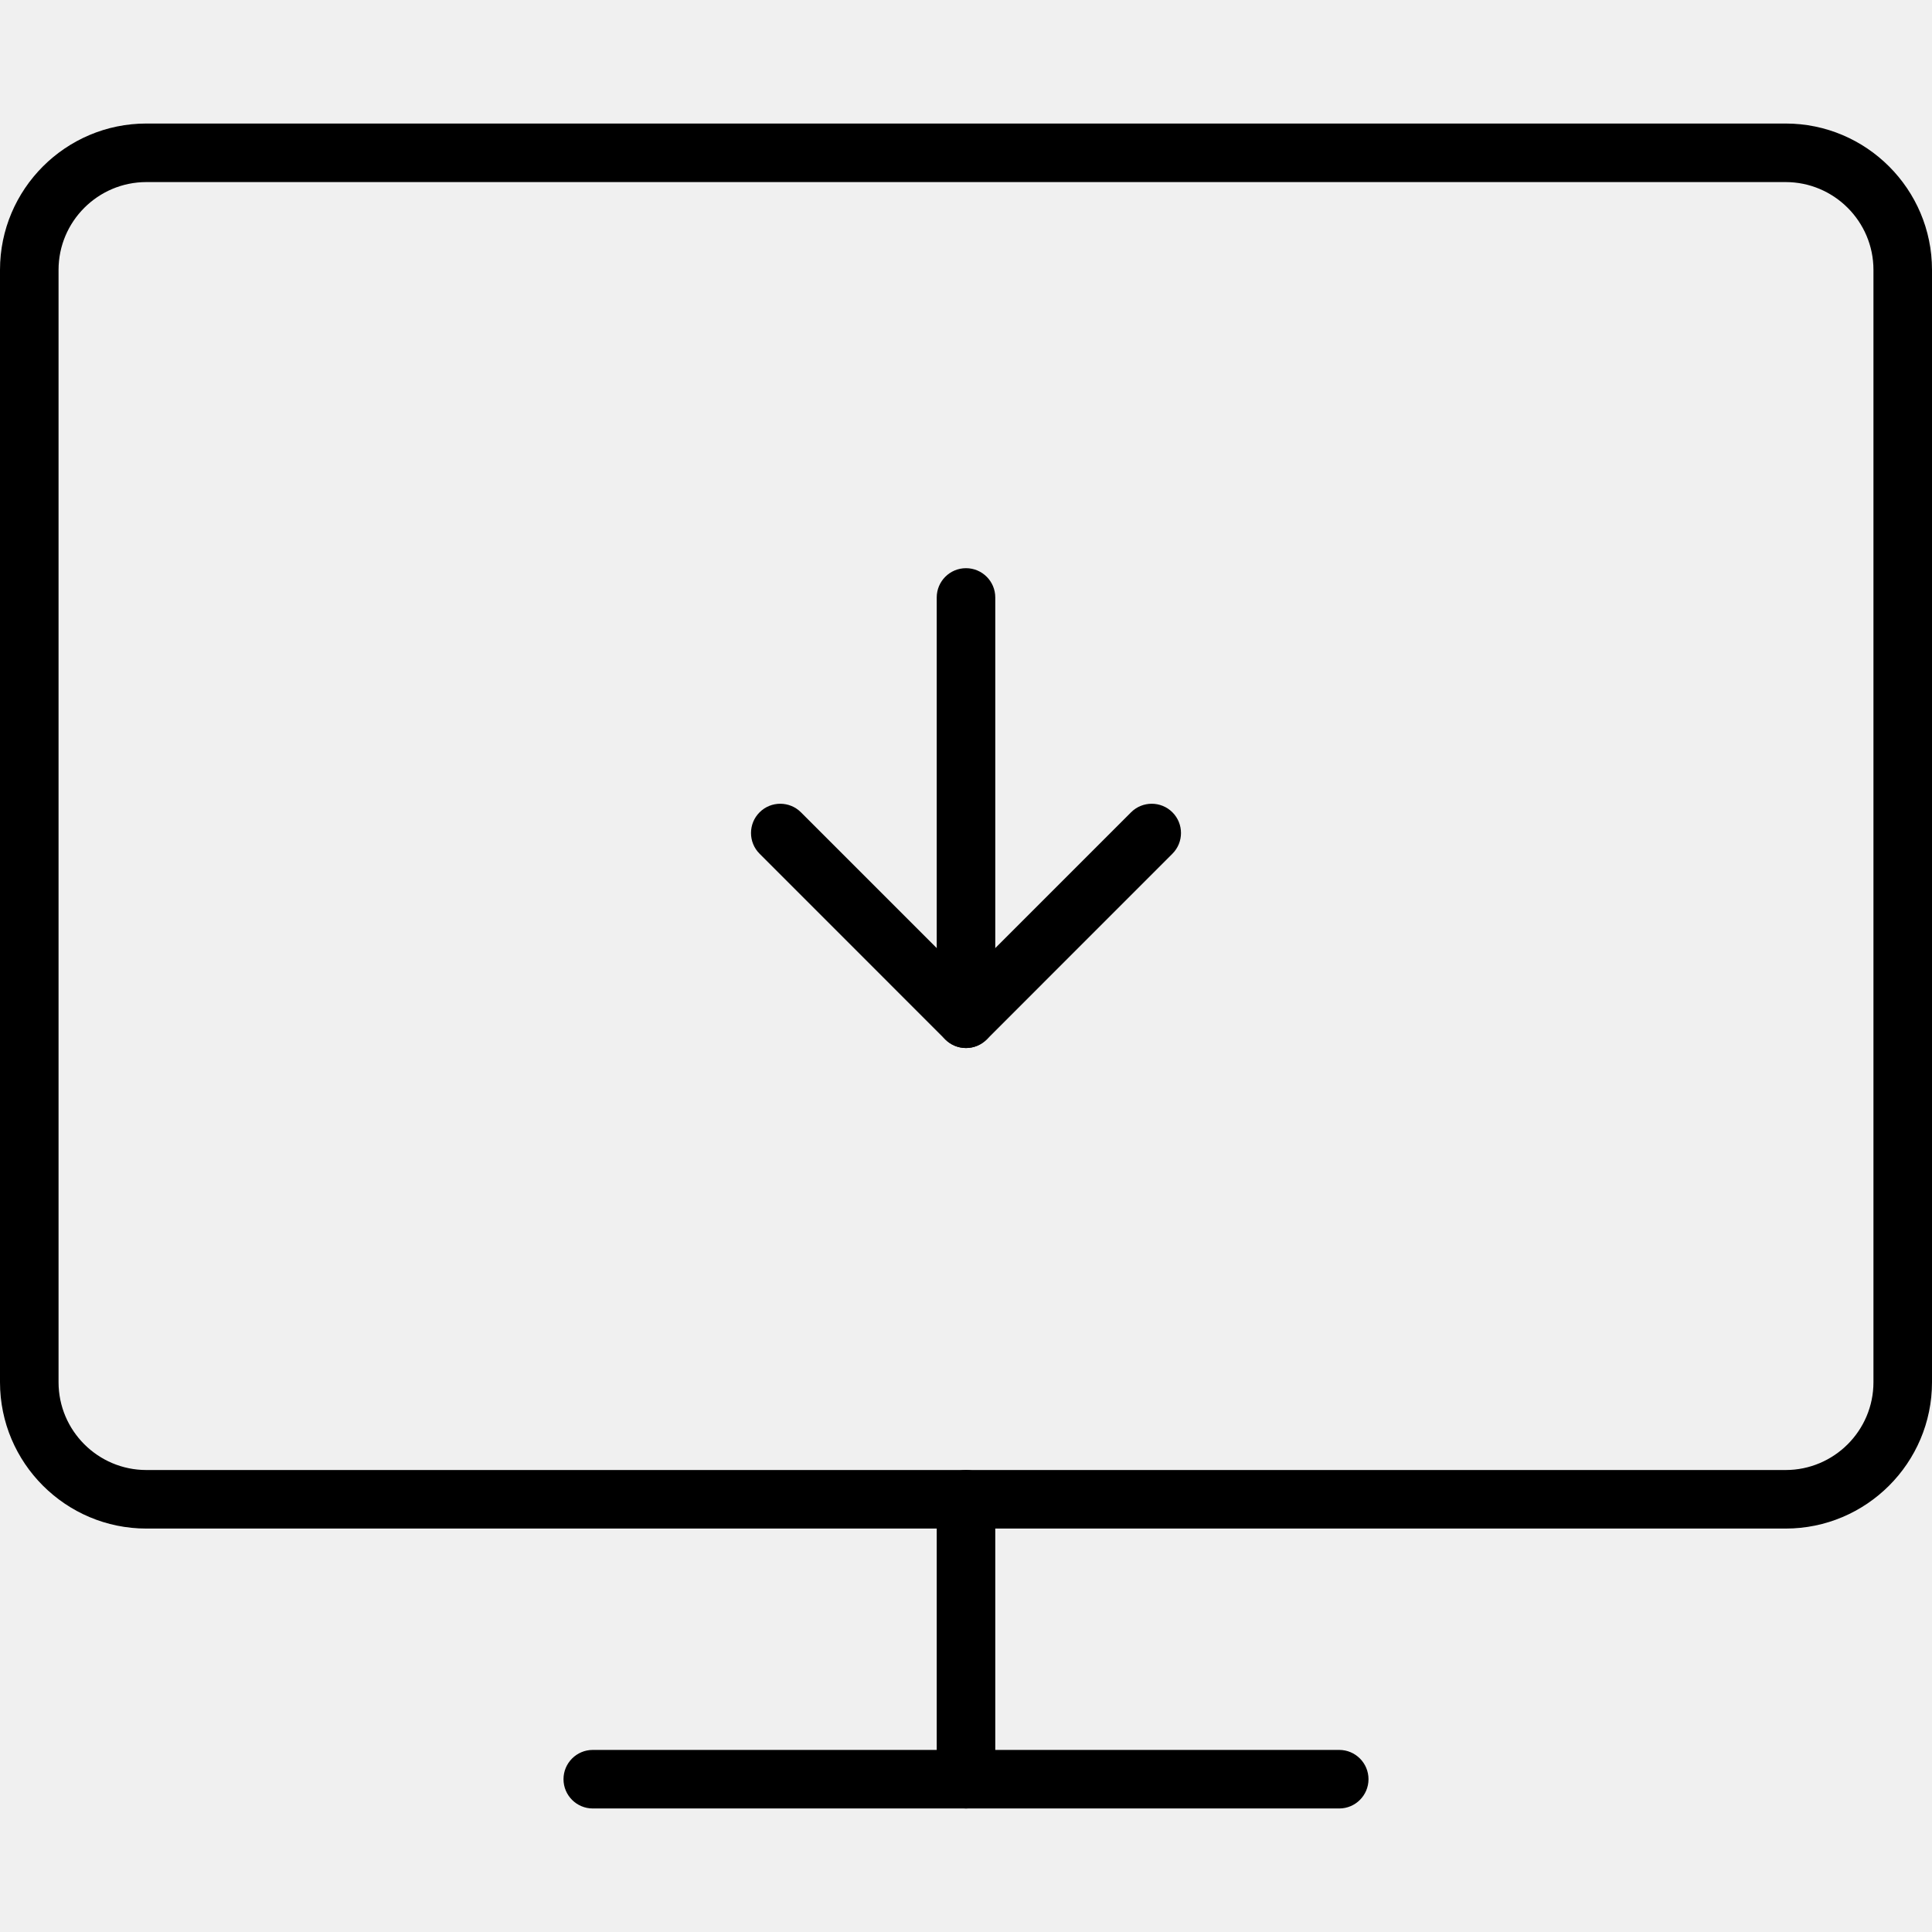
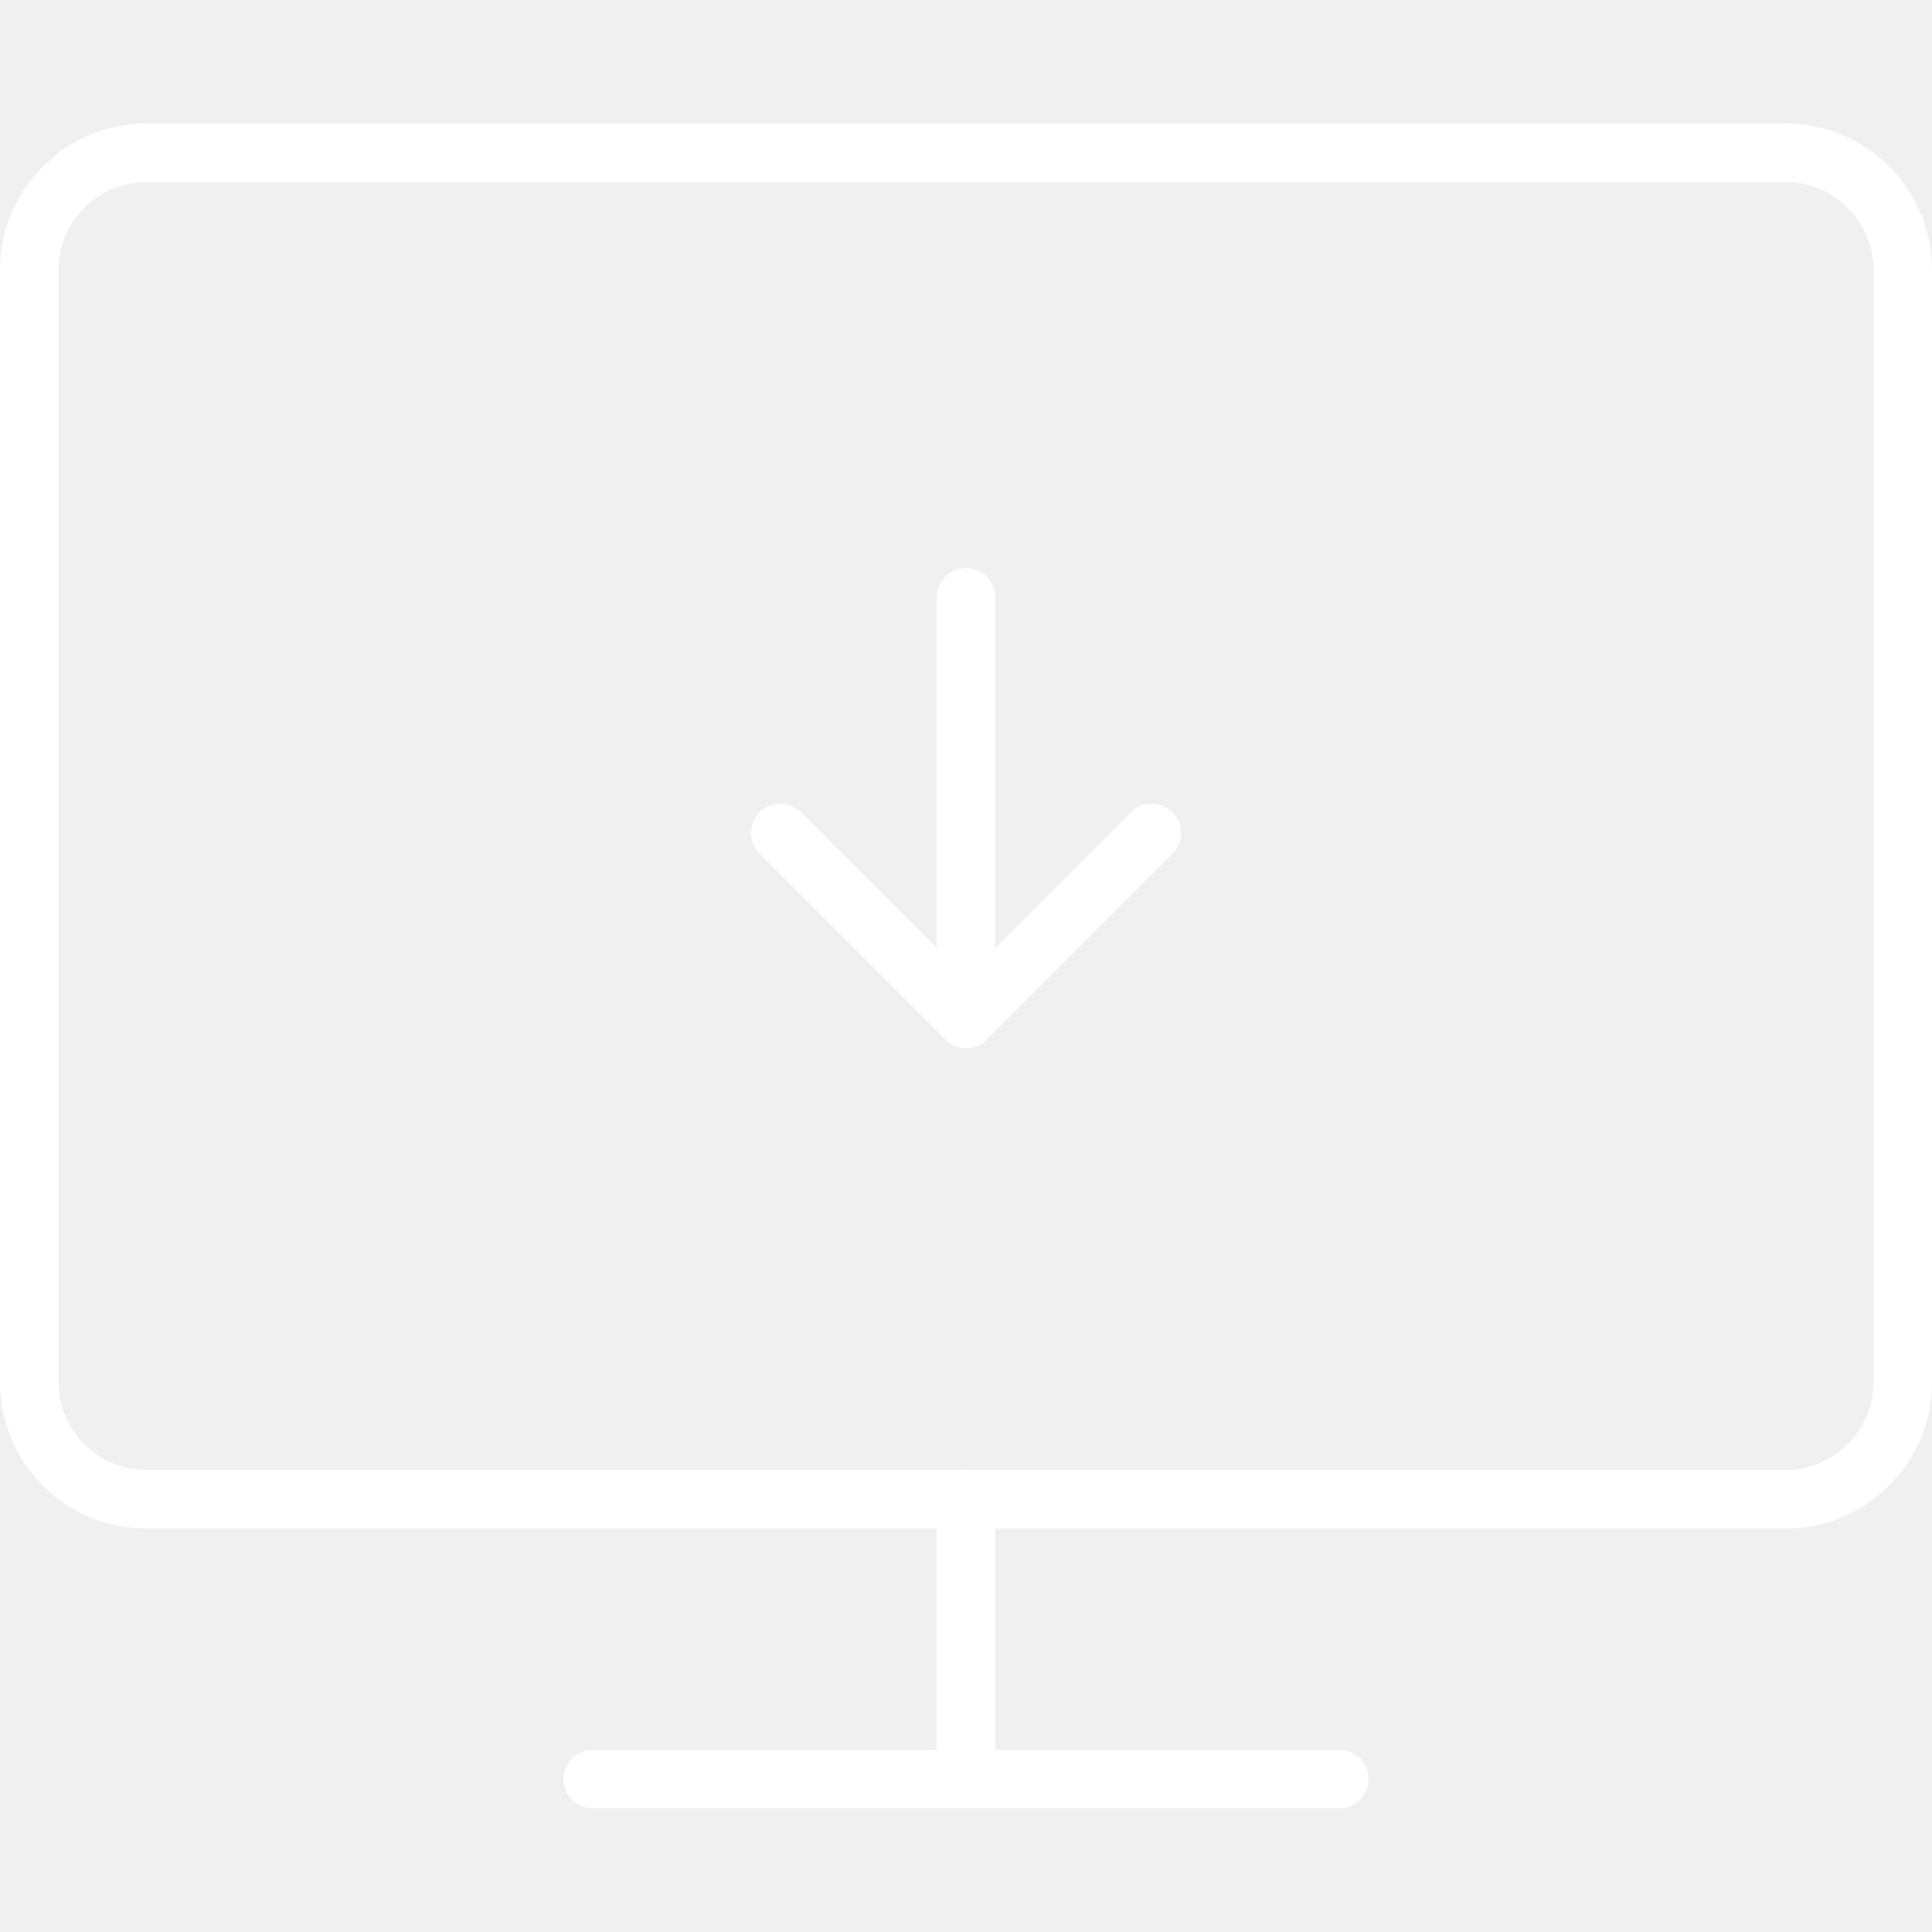
<svg xmlns="http://www.w3.org/2000/svg" version="1.1" id="Capa_1" x="0px" y="0px" viewBox="0 0 33 33" style="enable-background:new 0 0 33 33;" xml:space="preserve">
  <g>
-     <path d="M30.5,26.109h-28c-1.378,0-2.5-1.121-2.5-2.5V4.61c0-1.379,1.122-2.5,2.5-2.5h28c1.378,0,2.5,1.121,2.5,2.5v18.999   C33,24.988,31.878,26.109,30.5,26.109z M2.5,3.11C1.673,3.11,1,3.783,1,4.61v18.999c0,0.827,0.673,1.5,1.5,1.5h28   c0.827,0,1.5-0.673,1.5-1.5V4.61c0-0.827-0.673-1.5-1.5-1.5H2.5z" />
-     <path d="M22.875,30.89h-12.75c-0.276,0-0.5-0.224-0.5-0.5s0.224-0.5,0.5-0.5h12.75c0.276,0,0.5,0.224,0.5,0.5   S23.151,30.89,22.875,30.89z" />
-     <path d="M16.5,17.901L16.5,17.901c-0.276,0-0.5-0.224-0.5-0.5l0-7.196c0-0.276,0.224-0.5,0.5-0.5l0,0c0.276,0,0.5,0.224,0.5,0.5   l0,7.196C17,17.677,16.775,17.901,16.5,17.901z" />
-     <path d="M16.5,17.901c-0.133,0-0.26-0.053-0.354-0.146l-3.172-3.173c-0.195-0.195-0.195-0.512,0-0.707s0.512-0.195,0.707,0   l2.819,2.819l2.819-2.819c0.195-0.195,0.512-0.195,0.707,0s0.195,0.512,0,0.707l-3.172,3.173   C16.759,17.848,16.632,17.901,16.5,17.901z" />
-     <path d="M16.5,30.89c-0.276,0-0.5-0.224-0.5-0.5v-4.781c0-0.276,0.224-0.5,0.5-0.5s0.5,0.224,0.5,0.5v4.781   C17,30.667,16.776,30.89,16.5,30.89z" />
+     <path fill="#ffffff" d="M30.5,26.109h-28c-1.378,0-2.5-1.121-2.5-2.5V4.61c0-1.379,1.122-2.5,2.5-2.5h28c1.378,0,2.5,1.121,2.5,2.5v18.999   C33,24.988,31.878,26.109,30.5,26.109z M2.5,3.11C1.673,3.11,1,3.783,1,4.61v18.999c0,0.827,0.673,1.5,1.5,1.5h28   c0.827,0,1.5-0.673,1.5-1.5V4.61c0-0.827-0.673-1.5-1.5-1.5H2.5z" />
+     <path fill="#ffffff" d="M22.875,30.89h-12.75c-0.276,0-0.5-0.224-0.5-0.5s0.224-0.5,0.5-0.5h12.75c0.276,0,0.5,0.224,0.5,0.5   S23.151,30.89,22.875,30.89z" />
+     <path fill="#ffffff" d="M16.5,17.901L16.5,17.901c-0.276,0-0.5-0.224-0.5-0.5l0-7.196c0-0.276,0.224-0.5,0.5-0.5l0,0c0.276,0,0.5,0.224,0.5,0.5   l0,7.196C17,17.677,16.775,17.901,16.5,17.901z" />
+     <path fill="#ffffff" d="M16.5,17.901c-0.133,0-0.26-0.053-0.354-0.146l-3.172-3.173c-0.195-0.195-0.195-0.512,0-0.707s0.512-0.195,0.707,0   l2.819,2.819l2.819-2.819c0.195-0.195,0.512-0.195,0.707,0s0.195,0.512,0,0.707l-3.172,3.173   C16.759,17.848,16.632,17.901,16.5,17.901z" />
+     <path fill="#ffffff" d="M16.5,30.89c-0.276,0-0.5-0.224-0.5-0.5v-4.781c0-0.276,0.224-0.5,0.5-0.5s0.5,0.224,0.5,0.5v4.781   C17,30.667,16.776,30.89,16.5,30.89z" />
  </g>
  <g>
</g>
  <g>
</g>
  <g>
</g>
  <g>
</g>
  <g>
</g>
  <g>
</g>
  <g>
</g>
  <g>
</g>
  <g>
</g>
  <g>
</g>
  <g>
</g>
  <g>
</g>
  <g>
</g>
  <g>
</g>
  <g>
</g>
</svg>
